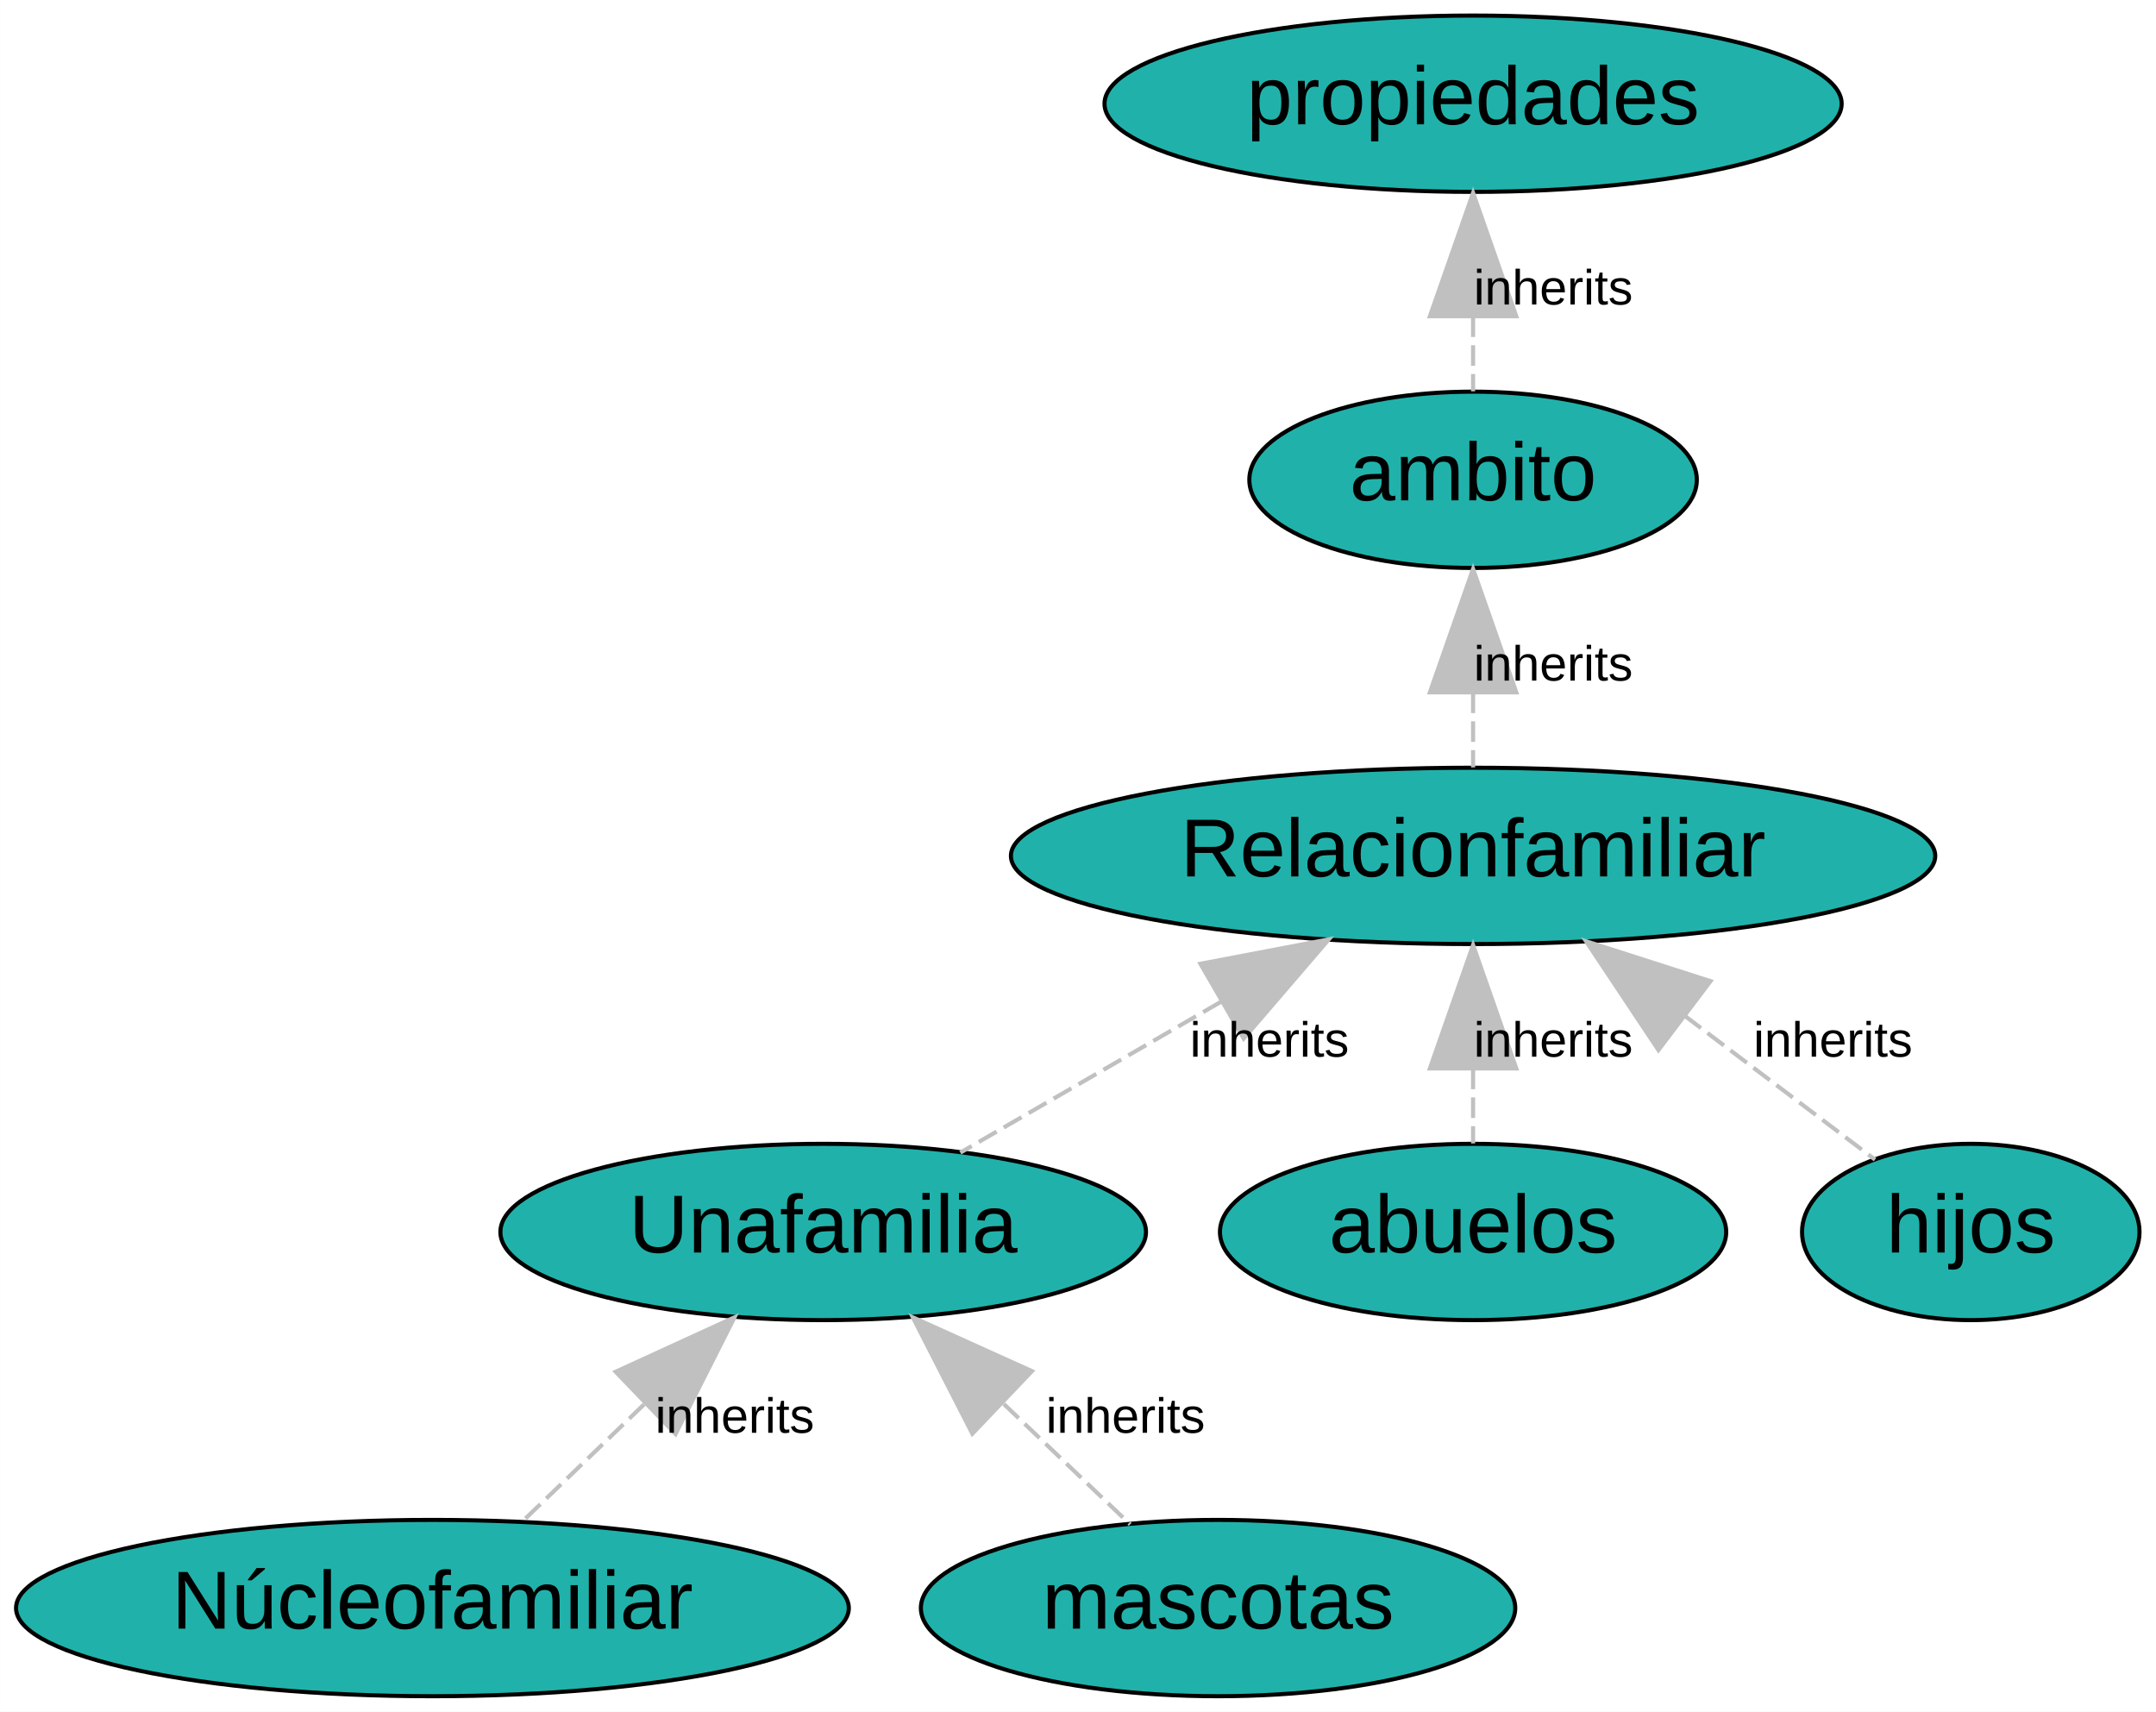
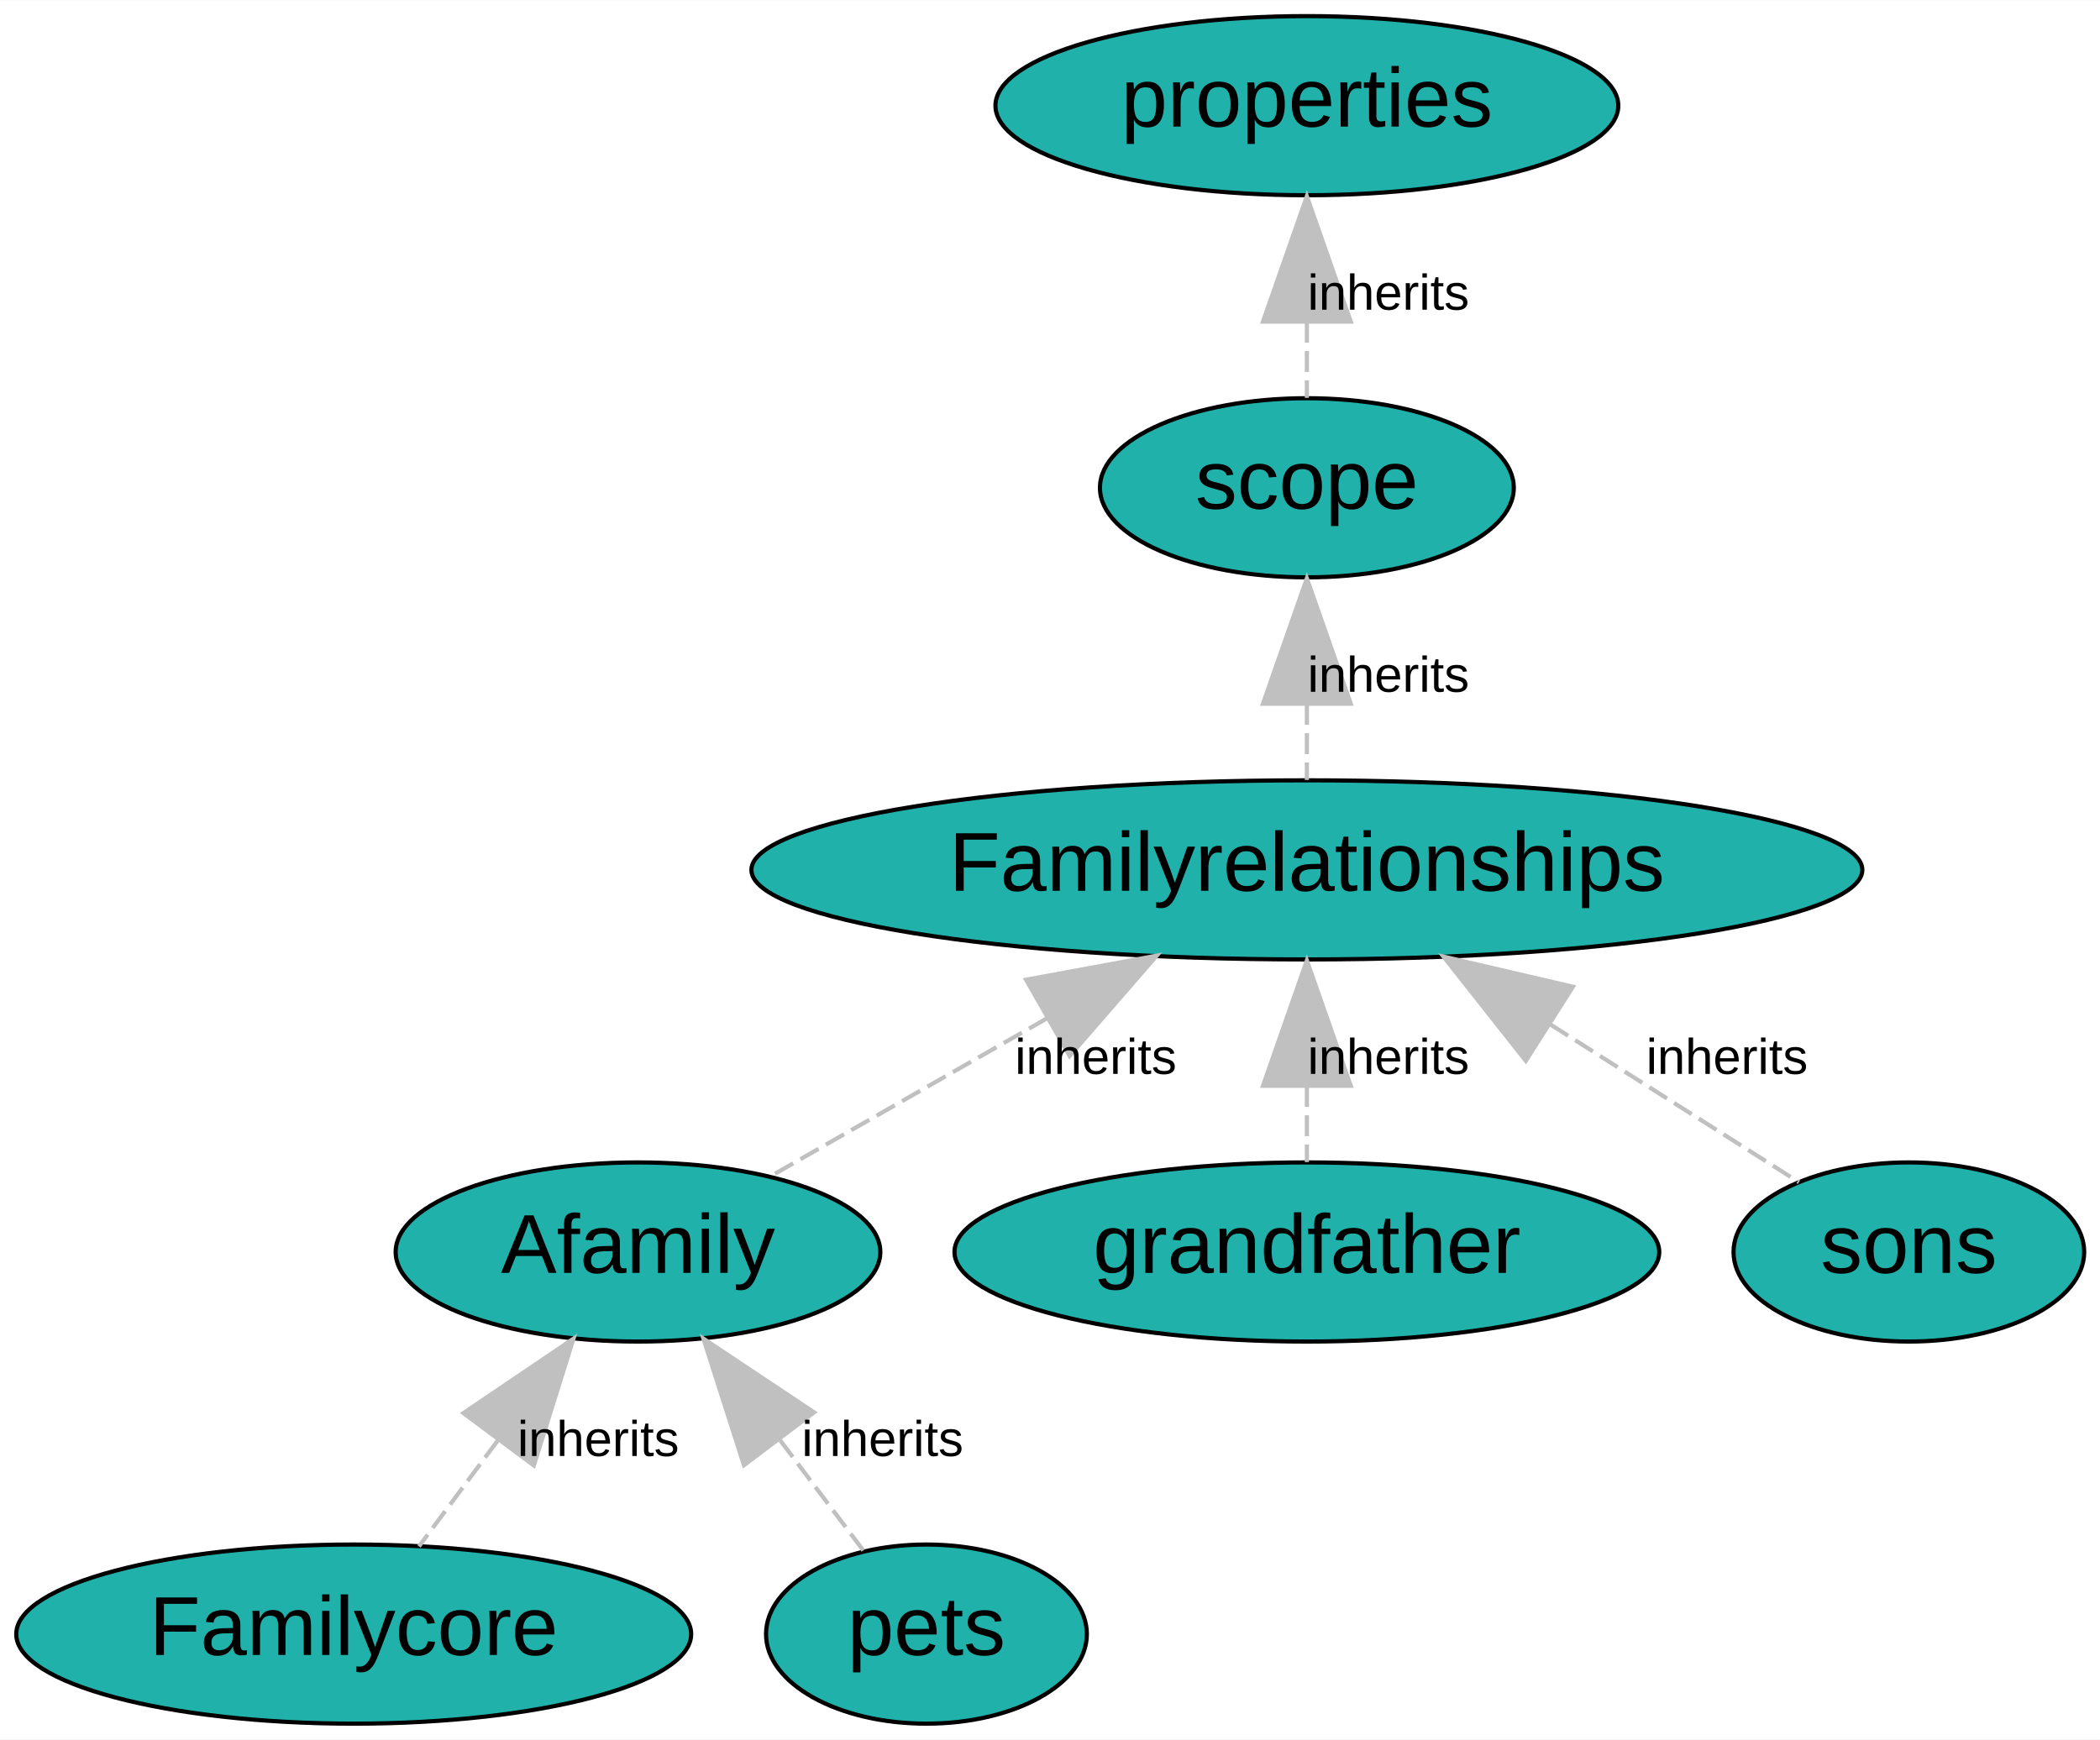
- <svg xmlns="http://www.w3.org/2000/svg" width="524pt" height="416pt" viewBox="0.00 0.00 524.13 416.13">
+ <svg xmlns="http://www.w3.org/2000/svg" width="502pt" height="416pt" viewBox="0.00 0.00 502.33 416.13">
  <g id="graph0" class="graph" transform="scale(1 1) rotate(0) translate(4 412.132)">
-     <polygon fill="#ffffff" stroke="transparent" points="-4,4 -4,-412.132 520.129,-412.132 520.129,4 -4,4" />
+     <polygon fill="#ffffff" stroke="transparent" points="-4,4 -4,-412.132 498.329,-412.132 498.329,4 -4,4" />
    <g id="node1" class="node">
-       <ellipse fill="#20b2aa" stroke="#000000" cx="196.116" cy="-112.64" rx="78.478" ry="21.429" />
-       <text text-anchor="middle" x="196.116" y="-107.64" font-family="Arial" font-size="20.00" fill="#000000">Unafamilia</text>
+       <ellipse fill="#20b2aa" stroke="#000000" cx="148.61" cy="-112.64" rx="57.965" ry="21.429" />
+       <text text-anchor="middle" x="148.61" y="-107.64" font-family="Arial" font-size="20.00" fill="#000000">Afamily</text>
    </g>
    <g id="node2" class="node">
-       <ellipse fill="#20b2aa" stroke="#000000" cx="101.116" cy="-21.213" rx="101.233" ry="21.429" />
-       <text text-anchor="middle" x="101.116" y="-16.213" font-family="Arial" font-size="20.00" fill="#000000">Núcleofamiliar</text>
+       <ellipse fill="#20b2aa" stroke="#000000" cx="80.61" cy="-21.213" rx="80.721" ry="21.429" />
+       <text text-anchor="middle" x="80.61" y="-16.213" font-family="Arial" font-size="20.00" fill="#000000">Familycore</text>
    </g>
    <g id="edge4" class="edge">
-       <path fill="none" stroke="#c0c0c0" stroke-dasharray="5,2" d="M152.57,-70.732C142.286,-60.834 131.753,-50.697 122.917,-42.194" />
-       <polygon fill="#c0c0c0" stroke="#c0c0c0" points="145.662,-78.656 174.559,-91.894 160.224,-63.525 145.662,-78.656" />
-       <text text-anchor="middle" x="174.616" y="-63.826" font-family="Arial" font-size="12.00" fill="#000000">inherits</text>
+       <path fill="none" stroke="#c0c0c0" stroke-dasharray="5,2" d="M115.016,-67.472C108.441,-58.632 101.846,-49.765 96.215,-42.194" />
+       <polygon fill="#c0c0c0" stroke="#c0c0c0" points="106.851,-74.088 133.18,-91.894 123.701,-61.555 106.851,-74.088" />
+       <text text-anchor="middle" x="139.11" y="-63.826" font-family="Arial" font-size="12.00" fill="#000000">inherits</text>
    </g>
    <g id="node7" class="node">
-       <ellipse fill="#20b2aa" stroke="#000000" cx="292.116" cy="-21.213" rx="72.25" ry="21.429" />
-       <text text-anchor="middle" x="292.116" y="-16.213" font-family="Arial" font-size="20.00" fill="#000000">mascotas</text>
+       <ellipse fill="#20b2aa" stroke="#000000" cx="217.61" cy="-21.213" rx="38.368" ry="21.429" />
+       <text text-anchor="middle" x="217.61" y="-16.213" font-family="Arial" font-size="20.00" fill="#000000">pets</text>
    </g>
    <g id="edge7" class="edge">
-       <path fill="none" stroke="#c0c0c0" stroke-dasharray="5,2" d="M240.021,-70.827C250.703,-60.653 261.659,-50.22 270.749,-41.562" />
-       <polygon fill="#c0c0c0" stroke="#c0c0c0" points="232.383,-63.601 217.9,-91.894 246.866,-78.808 232.383,-63.601" />
-       <text text-anchor="middle" x="269.616" y="-63.826" font-family="Arial" font-size="12.00" fill="#000000">inherits</text>
+       <path fill="none" stroke="#c0c0c0" stroke-dasharray="5,2" d="M182.616,-67.581C189.687,-58.212 196.786,-48.805 202.725,-40.937" />
+       <polygon fill="#c0c0c0" stroke="#c0c0c0" points="173.958,-61.623 164.267,-91.894 190.72,-74.273 173.958,-61.623" />
+       <text text-anchor="middle" x="207.11" y="-63.826" font-family="Arial" font-size="12.00" fill="#000000">inherits</text>
    </g>
    <g id="node3" class="node">
-       <ellipse fill="#20b2aa" stroke="#000000" cx="354.116" cy="-112.64" rx="61.537" ry="21.429" />
-       <text text-anchor="middle" x="354.116" y="-107.64" font-family="Arial" font-size="20.00" fill="#000000">abuelos</text>
+       <ellipse fill="#20b2aa" stroke="#000000" cx="308.61" cy="-112.64" rx="84.292" ry="21.429" />
+       <text text-anchor="middle" x="308.61" y="-107.64" font-family="Arial" font-size="20.00" fill="#000000">grandfather</text>
    </g>
    <g id="node4" class="node">
-       <ellipse fill="#20b2aa" stroke="#000000" cx="475.116" cy="-112.64" rx="41.024" ry="21.429" />
-       <text text-anchor="middle" x="475.116" y="-107.64" font-family="Arial" font-size="20.00" fill="#000000">hijos</text>
+       <ellipse fill="#20b2aa" stroke="#000000" cx="452.61" cy="-112.64" rx="41.94" ry="21.429" />
+       <text text-anchor="middle" x="452.61" y="-107.64" font-family="Arial" font-size="20.00" fill="#000000">sons</text>
    </g>
    <g id="node5" class="node">
-       <ellipse fill="#20b2aa" stroke="#000000" cx="354.116" cy="-386.919" rx="89.606" ry="21.429" />
-       <text text-anchor="middle" x="354.116" y="-381.919" font-family="Arial" font-size="20.00" fill="#000000">propiedades</text>
+       <ellipse fill="#20b2aa" stroke="#000000" cx="308.61" cy="-386.919" rx="74.493" ry="21.429" />
+       <text text-anchor="middle" x="308.61" y="-381.919" font-family="Arial" font-size="20.00" fill="#000000">properties</text>
    </g>
    <g id="node8" class="node">
-       <ellipse fill="#20b2aa" stroke="#000000" cx="354.116" cy="-295.492" rx="54.395" ry="21.429" />
-       <text text-anchor="middle" x="354.116" y="-290.492" font-family="Arial" font-size="20.00" fill="#000000">ambito</text>
+       <ellipse fill="#20b2aa" stroke="#000000" cx="308.61" cy="-295.492" rx="49.495" ry="21.429" />
+       <text text-anchor="middle" x="308.61" y="-290.492" font-family="Arial" font-size="20.00" fill="#000000">scope</text>
    </g>
    <g id="edge1" class="edge">
-       <path fill="none" stroke="#c0c0c0" stroke-dasharray="5,2" d="M354.116,-335.209C354.116,-328.81 354.116,-322.57 354.116,-317.004" />
-       <polygon fill="#c0c0c0" stroke="#c0c0c0" points="343.616,-335.252 354.116,-365.252 364.616,-335.252 343.616,-335.252" />
-       <text text-anchor="middle" x="373.616" y="-338.106" font-family="Arial" font-size="12.00" fill="#000000">inherits</text>
+       <path fill="none" stroke="#c0c0c0" stroke-dasharray="5,2" d="M308.61,-335.209C308.61,-328.81 308.61,-322.57 308.61,-317.004" />
+       <polygon fill="#c0c0c0" stroke="#c0c0c0" points="298.11,-335.252 308.61,-365.252 319.11,-335.252 298.11,-335.252" />
+       <text text-anchor="middle" x="328.11" y="-338.106" font-family="Arial" font-size="12.00" fill="#000000">inherits</text>
    </g>
    <g id="node6" class="node">
-       <ellipse fill="#20b2aa" stroke="#000000" cx="354.116" cy="-204.066" rx="112.36" ry="21.429" />
-       <text text-anchor="middle" x="354.116" y="-199.066" font-family="Arial" font-size="20.00" fill="#000000">Relacionfamiliar</text>
+       <ellipse fill="#20b2aa" stroke="#000000" cx="308.61" cy="-204.066" rx="132.872" ry="21.429" />
+       <text text-anchor="middle" x="308.61" y="-199.066" font-family="Arial" font-size="20.00" fill="#000000">Familyrelationships</text>
    </g>
    <g id="edge3" class="edge">
-       <path fill="none" stroke="#c0c0c0" stroke-dasharray="5,2" d="M292.809,-168.591C271.254,-156.118 247.846,-142.573 229.461,-131.935" />
-       <polygon fill="#c0c0c0" stroke="#c0c0c0" points="287.826,-177.838 319.051,-183.775 298.344,-159.662 287.826,-177.838" />
-       <text text-anchor="middle" x="304.616" y="-155.253" font-family="Arial" font-size="12.00" fill="#000000">inherits</text>
+       <path fill="none" stroke="#c0c0c0" stroke-dasharray="5,2" d="M246.508,-168.58C223.773,-155.589 199.005,-141.436 180.07,-130.616" />
+       <polygon fill="#c0c0c0" stroke="#c0c0c0" points="241.446,-177.781 272.703,-183.548 251.865,-159.548 241.446,-177.781" />
+       <text text-anchor="middle" x="258.11" y="-155.253" font-family="Arial" font-size="12.00" fill="#000000">inherits</text>
    </g>
    <g id="edge5" class="edge">
-       <path fill="none" stroke="#c0c0c0" stroke-dasharray="5,2" d="M354.116,-152.356C354.116,-145.957 354.116,-139.718 354.116,-134.151" />
-       <polygon fill="#c0c0c0" stroke="#c0c0c0" points="343.616,-152.399 354.116,-182.399 364.616,-152.399 343.616,-152.399" />
-       <text text-anchor="middle" x="373.616" y="-155.253" font-family="Arial" font-size="12.00" fill="#000000">inherits</text>
+       <path fill="none" stroke="#c0c0c0" stroke-dasharray="5,2" d="M308.61,-152.356C308.61,-145.957 308.61,-139.718 308.61,-134.151" />
+       <polygon fill="#c0c0c0" stroke="#c0c0c0" points="298.11,-152.399 308.61,-182.399 319.11,-152.399 298.11,-152.399" />
+       <text text-anchor="middle" x="328.11" y="-155.253" font-family="Arial" font-size="12.00" fill="#000000">inherits</text>
    </g>
    <g id="edge6" class="edge">
-       <path fill="none" stroke="#c0c0c0" stroke-dasharray="5,2" d="M405.52,-165.226C421.654,-153.035 438.671,-140.177 451.84,-130.227" />
-       <polygon fill="#c0c0c0" stroke="#c0c0c0" points="399.179,-156.857 381.573,-183.32 411.839,-173.612 399.179,-156.857" />
-       <text text-anchor="middle" x="441.616" y="-155.253" font-family="Arial" font-size="12.00" fill="#000000">inherits</text>
+       <path fill="none" stroke="#c0c0c0" stroke-dasharray="5,2" d="M366.892,-167.062C387.508,-153.974 409.682,-139.895 426.311,-129.337" />
+       <polygon fill="#c0c0c0" stroke="#c0c0c0" points="360.985,-158.376 341.286,-183.32 372.241,-176.104 360.985,-158.376" />
+       <text text-anchor="middle" x="409.11" y="-155.253" font-family="Arial" font-size="12.00" fill="#000000">inherits</text>
    </g>
    <g id="edge2" class="edge">
-       <path fill="none" stroke="#c0c0c0" stroke-dasharray="5,2" d="M354.116,-243.782C354.116,-237.383 354.116,-231.144 354.116,-225.577" />
-       <polygon fill="#c0c0c0" stroke="#c0c0c0" points="343.616,-243.826 354.116,-273.826 364.616,-243.826 343.616,-243.826" />
-       <text text-anchor="middle" x="373.616" y="-246.679" font-family="Arial" font-size="12.00" fill="#000000">inherits</text>
+       <path fill="none" stroke="#c0c0c0" stroke-dasharray="5,2" d="M308.61,-243.782C308.61,-237.383 308.61,-231.144 308.61,-225.577" />
+       <polygon fill="#c0c0c0" stroke="#c0c0c0" points="298.11,-243.826 308.61,-273.826 319.11,-243.826 298.11,-243.826" />
+       <text text-anchor="middle" x="328.11" y="-246.679" font-family="Arial" font-size="12.00" fill="#000000">inherits</text>
    </g>
  </g>
</svg>
